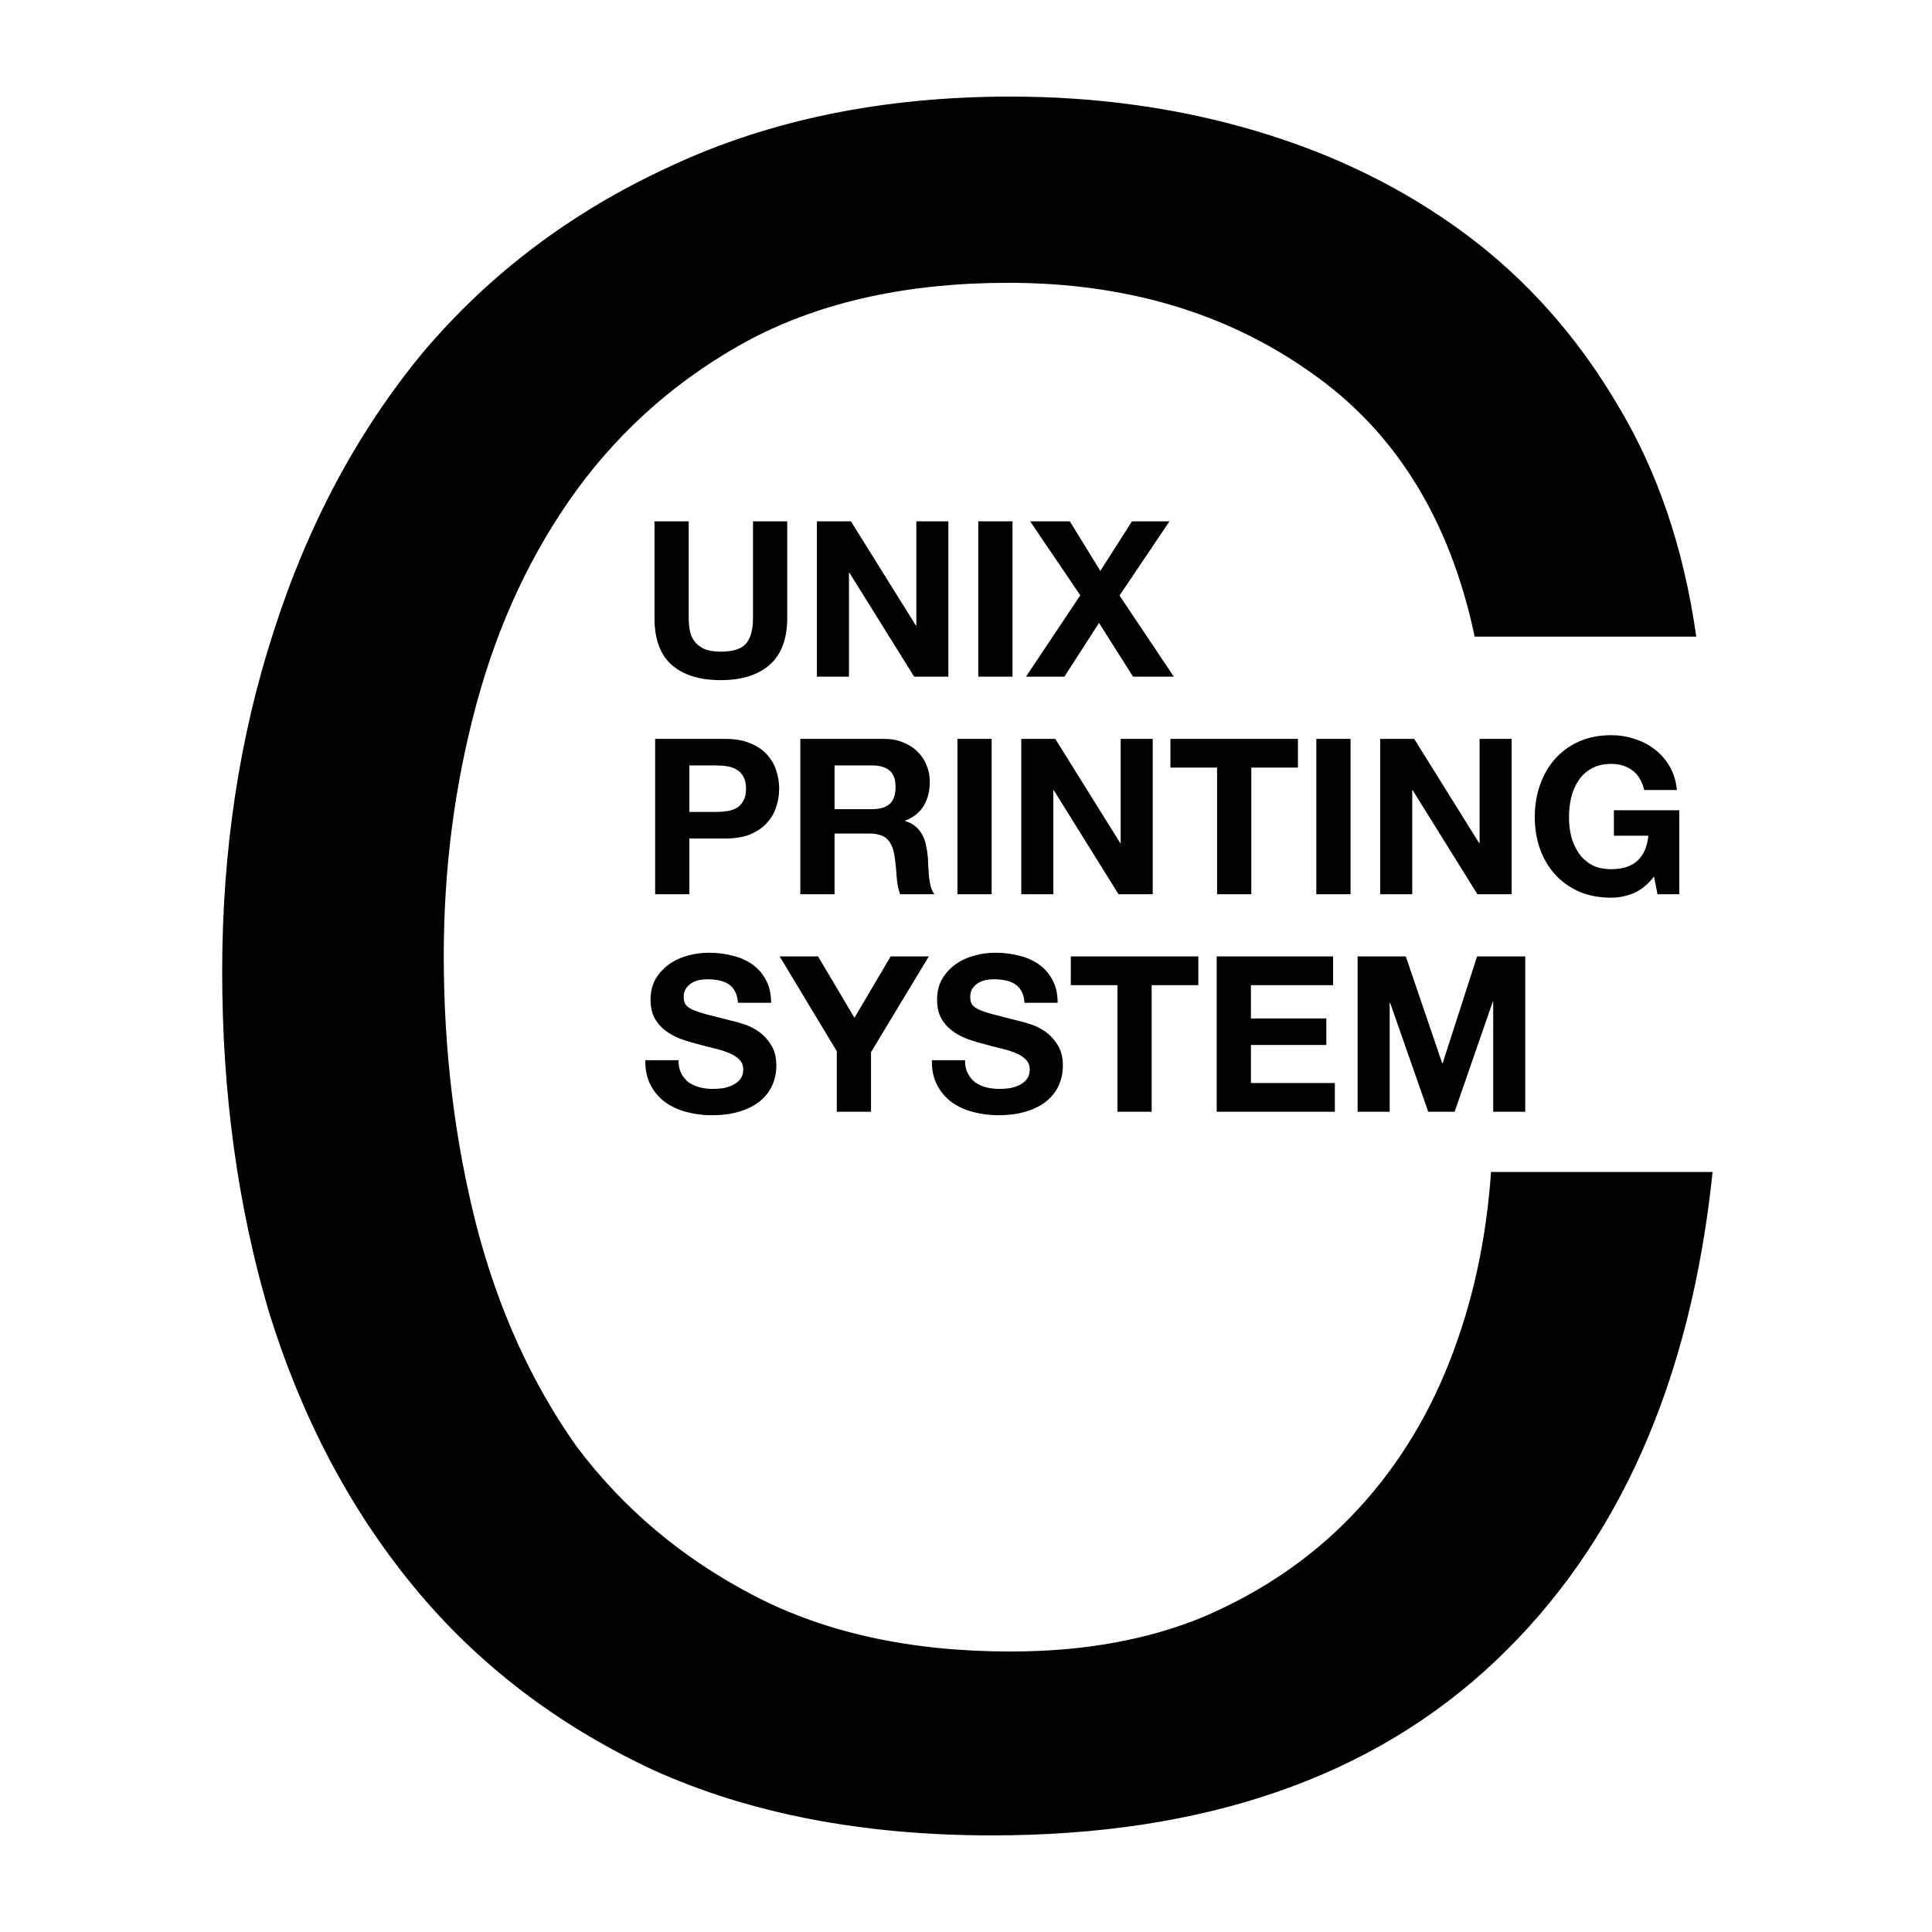
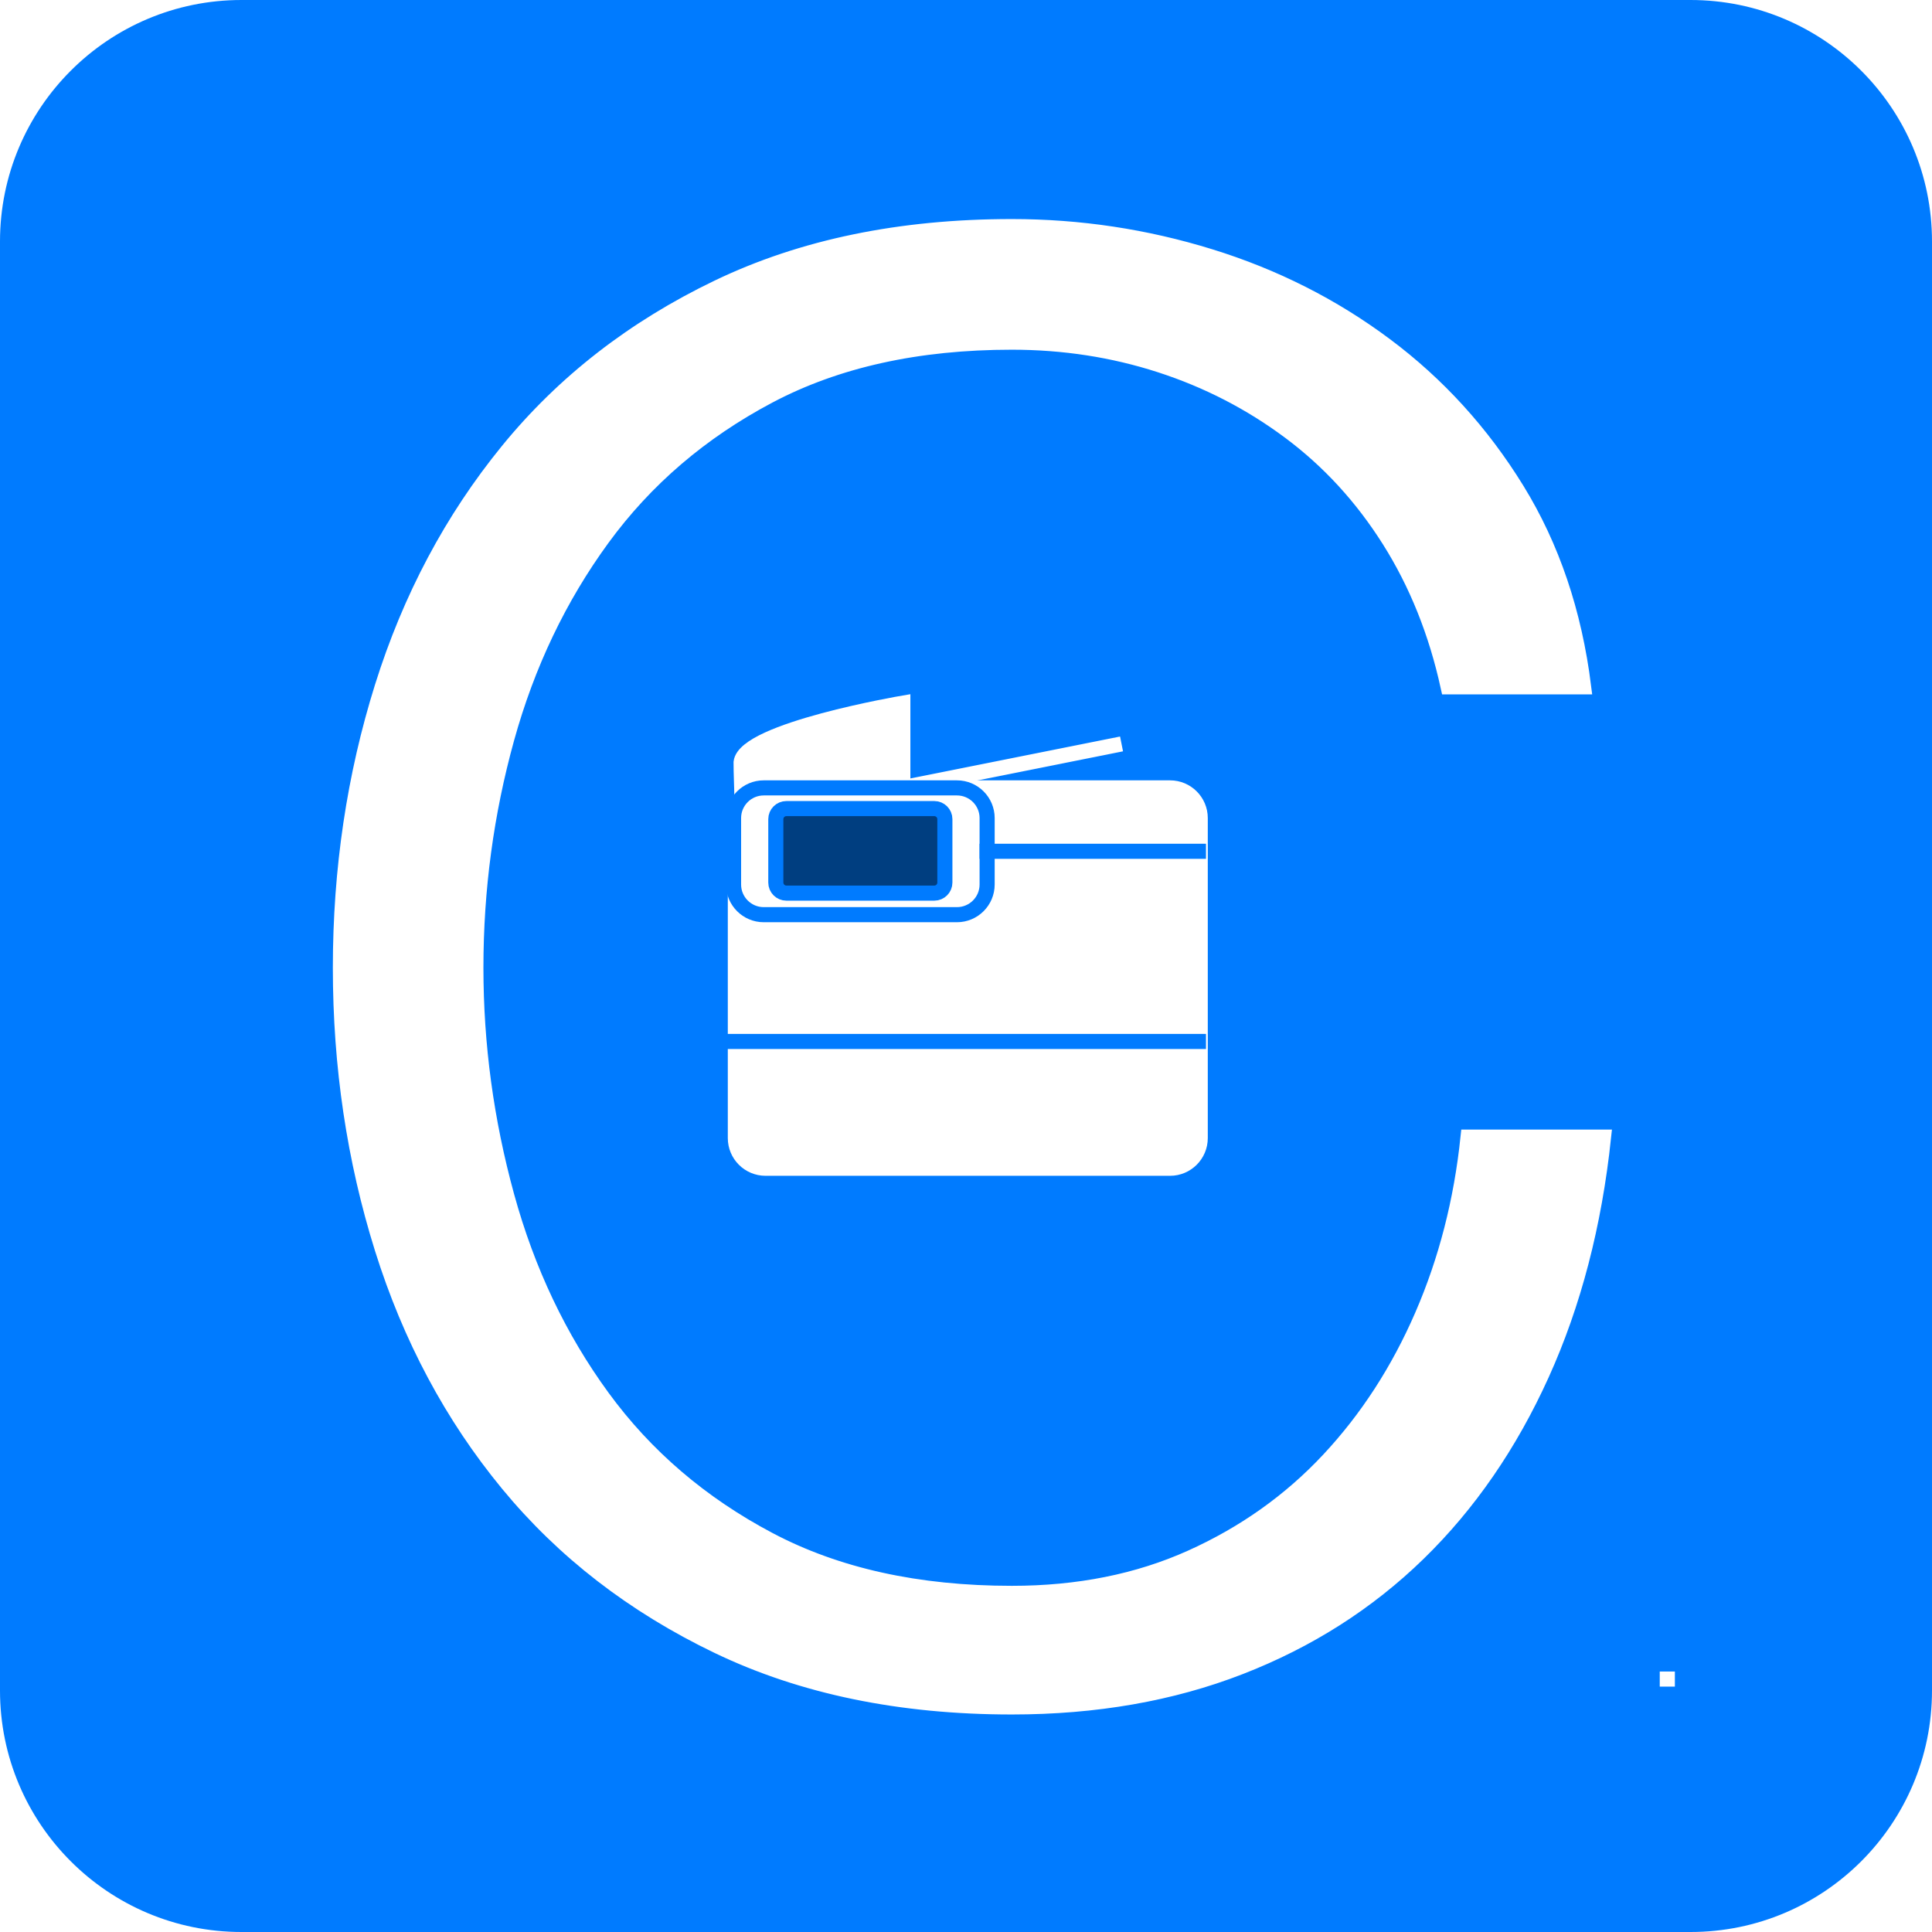
- <svg xmlns="http://www.w3.org/2000/svg" xmlns:xlink="http://www.w3.org/1999/xlink" width="100" height="100" id="svg2" version="1.0">
-   <defs id="defs4">
-     <linearGradient id="linearGradient3645">
-       <stop id="stop3647" offset="0" style="stop-color:#ffffff;stop-opacity:1;" />
-       <stop id="stop3649" offset="1" style="stop-color:#ffffff;stop-opacity:0;" />
-     </linearGradient>
-     <linearGradient id="linearGradient3515">
-       <stop style="stop-color:#ccff66;stop-opacity:1;" offset="0" id="stop3517" />
-       <stop style="stop-color:#00cc00;stop-opacity:1;" offset="1" id="stop3519" />
-     </linearGradient>
-     <linearGradient id="linearGradient3377">
-       <stop style="stop-color:#ffffff;stop-opacity:1;" offset="0" id="stop3379" />
-       <stop style="stop-color:#ffffff;stop-opacity:0;" offset="1" id="stop3381" />
-     </linearGradient>
-     <linearGradient id="linearGradient3280">
-       <stop style="stop-color:#ffffbf;stop-opacity:1;" offset="0" id="stop3282" />
-       <stop style="stop-color:#ffffbf;stop-opacity:0;" offset="1" id="stop3284" />
-     </linearGradient>
-     <linearGradient id="linearGradient3270">
-       <stop style="stop-color:#000000;stop-opacity:1;" offset="0" id="stop3272" />
-       <stop style="stop-color:#000000;stop-opacity:0;" offset="1" id="stop3274" />
-     </linearGradient>
-     <linearGradient id="linearGradient3251">
-       <stop style="stop-color:#ccff66;stop-opacity:1;" offset="0" id="stop3253" />
-       <stop style="stop-color:#007700;stop-opacity:1;" offset="1" id="stop3255" />
-     </linearGradient>
-     <linearGradient id="linearGradient3416">
-       <stop style="stop-color:#7fff00;stop-opacity:1;" offset="0" id="stop3418" />
-       <stop style="stop-color:#1f7f00;stop-opacity:1;" offset="1" id="stop3420" />
-     </linearGradient>
-     <linearGradient id="linearGradient3530">
-       <stop style="stop-color:#000000;stop-opacity:0.749;" offset="0" id="stop3532" />
-       <stop style="stop-color:#333333;stop-opacity:0;" offset="1" id="stop3534" />
-     </linearGradient>
-     <linearGradient id="linearGradient3690">
-       <stop style="stop-color:#ffffff;stop-opacity:0.498;" offset="0" id="stop3692" />
-       <stop style="stop-color:#ffffff;stop-opacity:0;" offset="1" id="stop3694" />
-     </linearGradient>
-     <linearGradient id="linearGradient3680">
-       <stop style="stop-color:#000000;stop-opacity:0.498" offset="0" id="stop3682" />
-       <stop style="stop-color:#000000;stop-opacity:0;" offset="1" id="stop3684" />
-     </linearGradient>
-     <linearGradient id="linearGradient3658">
-       <stop style="stop-color:#cccc99;stop-opacity:1;" offset="0" id="stop3660" />
-       <stop style="stop-color:#cccc99;stop-opacity:0;" offset="1" id="stop3662" />
-     </linearGradient>
-     <linearGradient id="linearGradient3269">
-       <stop style="stop-color:#00ff00;stop-opacity:1;" offset="0" id="stop3271" />
-       <stop style="stop-color:#007f00;stop-opacity:1;" offset="1" id="stop3273" />
-     </linearGradient>
-     <linearGradient id="linearGradient3226">
-       <stop style="stop-color:#000000;stop-opacity:1;" offset="0" id="stop3228" />
-       <stop style="stop-color:#333333;stop-opacity:1;" offset="1" id="stop3230" />
-     </linearGradient>
-     <linearGradient id="linearGradient3214">
-       <stop style="stop-color:#00ff00;stop-opacity:1;" offset="0" id="stop3216" />
-       <stop style="stop-color:#007f00;stop-opacity:1;" offset="1" id="stop3218" />
-     </linearGradient>
-     <linearGradient id="linearGradient5228">
-       <stop style="stop-color:#cccc99;stop-opacity:0" offset="0" id="stop5230" />
-       <stop id="stop5236" offset="0.9" style="stop-color:#cccc99;stop-opacity:0;" />
-       <stop style="stop-color:#cccc99;stop-opacity:1" offset="1" id="stop5232" />
-     </linearGradient>
-     <linearGradient id="linearGradient5198">
-       <stop style="stop-color:#000000;stop-opacity:1;" offset="0" id="stop5200" />
-       <stop style="stop-color:#333333;stop-opacity:0.941;" offset="1" id="stop5202" />
-     </linearGradient>
-     <linearGradient id="linearGradient5177">
-       <stop style="stop-color:#cccc99;stop-opacity:1;" offset="0" id="stop5179" />
-       <stop style="stop-color:#cccc99;stop-opacity:0.498" offset="1" id="stop5181" />
-     </linearGradient>
-     <linearGradient id="linearGradient4768">
-       <stop id="stop4770" offset="0" style="stop-color:#e8e8e8;stop-opacity:0.91;" />
-       <stop id="stop4772" offset="1" style="stop-color:#ffffff;stop-opacity:0" />
-     </linearGradient>
-     <linearGradient id="linearGradient3598">
-       <stop id="stop3600" offset="0" style="stop-color:#ffffff;stop-opacity:1" />
-       <stop id="stop3602" offset="1" style="stop-color:#ffffff;stop-opacity:0" />
-     </linearGradient>
-     <linearGradient id="linearGradient2165">
-       <stop style="stop-color:#350000;stop-opacity:1;" offset="0" id="stop2167" />
-       <stop style="stop-color:#ff3333;stop-opacity:1;" offset="1" id="stop2169" />
-     </linearGradient>
-     <linearGradient id="linearGradient3196">
-       <stop style="stop-color:#ffffff;stop-opacity:1;" offset="0" id="stop3198" />
-       <stop style="stop-color:#ffffff;stop-opacity:0;" offset="1" id="stop3200" />
-     </linearGradient>
-     <linearGradient id="linearGradient3160">
-       <stop style="stop-color:#ffffff;stop-opacity:1;" offset="0" id="stop3162" />
-       <stop id="stop3192" offset="0.75" style="stop-color:#ffffff;stop-opacity:0.247;" />
-       <stop style="stop-color:#ffffff;stop-opacity:1;" offset="1" id="stop3164" />
-     </linearGradient>
-     <clipPath clipPathUnits="userSpaceOnUse" id="clipPath3257">
-       <path transform="matrix(1,0,0,0.9882639,0,5.8678726e-2)" d="M 95 50.534 A 45 45.534 0 1 1  5,50.534 A 45 45.534 0 1 1  95 50.534 z" id="path3259" style="opacity:1;fill:#000000;fill-opacity:1;stroke:none;stroke-width:1;stroke-linecap:round;stroke-linejoin:miter;stroke-miterlimit:4;stroke-dasharray:none;stroke-opacity:1" />
-     </clipPath>
-     <clipPath clipPathUnits="userSpaceOnUse" id="clipPath3704">
-       <path style="opacity:1;fill:#000000;fill-opacity:0.498;fill-rule:nonzero;stroke:none;stroke-width:2;stroke-miterlimit:4;stroke-dasharray:none;stroke-dashoffset:0;stroke-opacity:1" id="path3706" d="M 90.763,48.193 A 39.659,43.574 0 1 1 11.446,48.193 A 39.659,43.574 0 1 1 90.763,48.193 z" transform="matrix(1.003038,0,0,1.023272,-1.480554,0.2740483)" />
-     </clipPath>
-     <linearGradient xlink:href="#linearGradient3270" id="linearGradient3276" x1="50.201" y1="91.968" x2="50.201" y2="67.949" gradientUnits="userSpaceOnUse" />
-     <linearGradient xlink:href="#linearGradient3280" id="linearGradient3286" x1="47.691" y1="6.627" x2="47.691" y2="53.815" gradientUnits="userSpaceOnUse" />
-     <clipPath clipPathUnits="userSpaceOnUse" id="clipPath3295">
-       <path transform="matrix(0.8148984,0,0,0.6256338,5.554949,4.49081)" d="M 96.185,26.707 A 44.478,23.293 0 1 1 7.229,26.707 A 44.478,23.293 0 1 1 96.185,26.707 z" id="path3297" style="opacity:1;fill:#ffffbf;fill-opacity:1;fill-rule:nonzero;stroke:none;stroke-width:1;stroke-miterlimit:4;stroke-dasharray:none;stroke-dashoffset:0;stroke-opacity:1" />
-     </clipPath>
-     <clipPath clipPathUnits="userSpaceOnUse" id="clipPath3371">
-       <path style="opacity:1;fill:#ffffbf;fill-opacity:1;fill-rule:nonzero;stroke:none;stroke-width:2.5;stroke-miterlimit:4;stroke-dasharray:none;stroke-dashoffset:0;stroke-opacity:1" id="path3373" d="M 91.165,47.189 A 42.269,41.767 0 1 1 6.627,47.189 A 42.269,41.767 0 1 1 91.165,47.189 z" transform="matrix(0.9784331,0,0,0.9984421,2.761351,2.081548)" />
-     </clipPath>
-     <radialGradient xlink:href="#linearGradient3515" id="radialGradient3521" cx="51.406" cy="71.446" fx="51.406" fy="71.446" r="41.566" gradientTransform="matrix(1,0,0,1.563365,0,-39.48404)" gradientUnits="userSpaceOnUse" />
-     <filter id="filter3587" x="-0.122" width="1.244" y="-0.118" height="1.236">
-       <feGaussianBlur stdDeviation="4.233" id="feGaussianBlur3589" />
-     </filter>
-     <clipPath clipPathUnits="userSpaceOnUse" id="clipPath3591">
-       <path transform="translate(2.9340892e-7,-2.392901)" d="M 92.972,50.301 A 41.566,43.072 0 1 1 9.839,50.301 A 41.566,43.072 0 1 1 92.972,50.301 z" id="path3593" style="opacity:1;fill:#ff0000;fill-opacity:1;fill-rule:nonzero;stroke:none;stroke-width:1;stroke-miterlimit:4;stroke-dasharray:none;stroke-dashoffset:0;stroke-opacity:1" />
-     </clipPath>
-     <filter id="filter3611">
-       <feGaussianBlur stdDeviation="2.171" id="feGaussianBlur3613" />
-     </filter>
-     <radialGradient xlink:href="#linearGradient3645" id="radialGradient3695" cx="-6.727" cy="27.944" fx="-6.727" fy="27.944" r="12.55" gradientTransform="matrix(-1.990665,-2.2927541e-8,1.4386067e-8,-1.515615,-20.11793,50.98641)" gradientUnits="userSpaceOnUse" />
-     <filter id="filter3797" x="-0.099" width="1.197" y="-0.156" height="1.312">
-       <feGaussianBlur stdDeviation="1.03" id="feGaussianBlur3799" />
-     </filter>
-     <filter id="filter3807">
-       <feGaussianBlur stdDeviation="0.103" id="feGaussianBlur3809" />
-     </filter>
-     <radialGradient xlink:href="#linearGradient3645" id="radialGradient3815" cx="-6.727" cy="29.116" fx="-6.727" fy="29.116" r="12.55" gradientTransform="matrix(-1,-6.831379e-8,3.8912925e-8,-0.6320001,-13.45382,27.03615)" gradientUnits="userSpaceOnUse" />
-   </defs>
-   <g id="layer1">
-     <g id="g2882" transform="matrix(1.128265,0,0,1.125999,-5.472226,-6.413595)">
-       <path id="text2870" d="M 72.502,34.96 L 82.667,34.96 C 82.096,30.894 80.883,27.328 79.029,24.26 C 77.174,21.122 74.856,18.518 72.074,16.449 C 69.292,14.381 66.117,12.811 62.551,11.741 C 58.984,10.671 55.203,10.136 51.209,10.136 C 45.359,10.136 40.152,11.206 35.587,13.346 C 31.093,15.415 27.312,18.268 24.245,21.906 C 21.249,25.544 18.966,29.824 17.397,34.746 C 15.827,39.597 15.043,44.804 15.043,50.368 C 15.043,55.932 15.756,61.14 17.183,65.99 C 18.681,70.841 20.892,75.05 23.817,78.616 C 26.741,82.183 30.415,85.001 34.838,87.069 C 39.26,89.067 44.432,90.065 50.353,90.065 C 60.125,90.065 67.829,87.39 73.465,82.04 C 79.1,76.69 82.417,69.2 83.416,59.57 L 73.251,59.57 C 73.037,62.709 72.395,65.634 71.325,68.344 C 70.255,71.055 68.757,73.409 66.831,75.406 C 64.976,77.332 62.729,78.866 60.09,80.007 C 57.522,81.077 54.561,81.612 51.209,81.612 C 46.643,81.612 42.72,80.756 39.439,79.044 C 36.157,77.332 33.447,75.05 31.307,72.196 C 29.238,69.272 27.704,65.883 26.706,62.031 C 25.707,58.108 25.208,53.971 25.208,49.619 C 25.208,45.625 25.707,41.773 26.706,38.063 C 27.704,34.354 29.238,31.073 31.307,28.219 C 33.447,25.295 36.122,22.976 39.332,21.264 C 42.613,19.552 46.536,18.696 51.102,18.696 C 56.452,18.696 61.053,20.052 64.905,22.762 C 68.828,25.473 71.36,29.539 72.502,34.96" style="font-size:107px;font-style:normal;font-variant:normal;font-weight:normal;font-stretch:normal;text-align:start;line-height:125%;writing-mode:lr-tb;text-anchor:start;fill:#000000;fill-opacity:1;stroke:none;stroke-width:1px;stroke-linecap:butt;stroke-linejoin:miter;stroke-opacity:1;font-family:Helvetica Neue;-inkscape-font-specification:Helvetica Neue" />
-       <path id="text2862" d="M 40.965,34.101 L 40.965,29.661 L 39.395,29.661 L 39.395,34.101 C 39.395,34.634 39.288,35.027 39.075,35.281 C 38.862,35.527 38.475,35.651 37.915,35.651 C 37.595,35.651 37.338,35.607 37.145,35.521 C 36.958,35.427 36.812,35.311 36.705,35.171 C 36.598,35.024 36.528,34.857 36.495,34.671 C 36.462,34.484 36.445,34.294 36.445,34.101 L 36.445,29.661 L 34.875,29.661 L 34.875,34.101 C 34.875,35.074 35.138,35.794 35.665,36.261 C 36.198,36.727 36.948,36.961 37.915,36.961 C 38.868,36.961 39.615,36.727 40.155,36.261 C 40.695,35.787 40.965,35.067 40.965,34.101 M 42.327,29.661 L 42.327,36.801 L 43.797,36.801 L 43.797,32.021 L 43.817,32.021 L 46.787,36.801 L 48.357,36.801 L 48.357,29.661 L 46.887,29.661 L 46.887,34.451 L 46.867,34.451 L 43.887,29.661 L 42.327,29.661 M 49.729,29.661 L 49.729,36.801 L 51.299,36.801 L 51.299,29.661 L 49.729,29.661 M 54.409,33.061 L 51.919,36.801 L 53.679,36.801 L 55.269,34.331 L 56.829,36.801 L 58.699,36.801 L 56.209,33.071 L 58.499,29.661 L 56.779,29.661 L 55.329,31.941 L 53.929,29.661 L 52.109,29.661 L 54.409,33.061 M 36.475,43.021 L 36.475,40.881 L 37.695,40.881 C 37.875,40.881 38.048,40.894 38.215,40.921 C 38.382,40.947 38.528,41.001 38.655,41.081 C 38.782,41.154 38.882,41.261 38.955,41.401 C 39.035,41.541 39.075,41.724 39.075,41.951 C 39.075,42.177 39.035,42.361 38.955,42.501 C 38.882,42.641 38.782,42.751 38.655,42.831 C 38.528,42.904 38.382,42.954 38.215,42.981 C 38.048,43.007 37.875,43.021 37.695,43.021 L 36.475,43.021 M 34.905,39.661 L 34.905,46.801 L 36.475,46.801 L 36.475,44.241 L 38.125,44.241 C 38.572,44.241 38.952,44.177 39.265,44.051 C 39.578,43.917 39.832,43.744 40.025,43.531 C 40.225,43.317 40.368,43.074 40.455,42.801 C 40.548,42.521 40.595,42.237 40.595,41.951 C 40.595,41.657 40.548,41.374 40.455,41.101 C 40.368,40.827 40.225,40.584 40.025,40.371 C 39.832,40.157 39.578,39.987 39.265,39.861 C 38.952,39.727 38.572,39.661 38.125,39.661 L 34.905,39.661 M 43.135,42.891 L 43.135,40.881 L 44.855,40.881 C 45.215,40.881 45.485,40.961 45.665,41.121 C 45.845,41.274 45.935,41.524 45.935,41.871 C 45.935,42.231 45.845,42.491 45.665,42.651 C 45.485,42.811 45.215,42.891 44.855,42.891 L 43.135,42.891 M 41.565,39.661 L 41.565,46.801 L 43.135,46.801 L 43.135,44.011 L 44.705,44.011 C 45.098,44.011 45.382,44.097 45.555,44.271 C 45.728,44.444 45.842,44.717 45.895,45.091 C 45.935,45.377 45.965,45.677 45.985,45.991 C 46.005,46.304 46.058,46.574 46.145,46.801 L 47.715,46.801 C 47.642,46.701 47.585,46.581 47.545,46.441 C 47.512,46.294 47.485,46.141 47.465,45.981 C 47.452,45.821 47.442,45.664 47.435,45.511 C 47.428,45.357 47.422,45.224 47.415,45.111 C 47.402,44.931 47.375,44.751 47.335,44.571 C 47.302,44.391 47.245,44.227 47.165,44.081 C 47.085,43.927 46.982,43.797 46.855,43.691 C 46.728,43.577 46.568,43.494 46.375,43.441 L 46.375,43.421 C 46.775,43.261 47.062,43.027 47.235,42.721 C 47.415,42.414 47.505,42.051 47.505,41.631 C 47.505,41.357 47.455,41.104 47.355,40.871 C 47.262,40.631 47.122,40.421 46.935,40.241 C 46.755,40.061 46.535,39.921 46.275,39.821 C 46.022,39.714 45.735,39.661 45.415,39.661 L 41.565,39.661 M 48.772,39.661 L 48.772,46.801 L 50.342,46.801 L 50.342,39.661 L 48.772,39.661 M 51.702,39.661 L 51.702,46.801 L 53.172,46.801 L 53.172,42.021 L 53.192,42.021 L 56.162,46.801 L 57.732,46.801 L 57.732,39.661 L 56.262,39.661 L 56.262,44.451 L 56.242,44.451 L 53.262,39.661 L 51.702,39.661 M 60.684,40.981 L 60.684,46.801 L 62.254,46.801 L 62.254,40.981 L 64.394,40.981 L 64.394,39.661 L 58.544,39.661 L 58.544,40.981 L 60.684,40.981 M 65.237,39.661 L 65.237,46.801 L 66.807,46.801 L 66.807,39.661 L 65.237,39.661 M 68.167,39.661 L 68.167,46.801 L 69.637,46.801 L 69.637,42.021 L 69.657,42.021 L 72.627,46.801 L 74.197,46.801 L 74.197,39.661 L 72.727,39.661 L 72.727,44.451 L 72.707,44.451 L 69.727,39.661 L 68.167,39.661 M 80.729,45.991 L 80.889,46.801 L 81.889,46.801 L 81.889,42.941 L 78.889,42.941 L 78.889,44.111 L 80.469,44.111 C 80.422,44.611 80.256,44.994 79.969,45.261 C 79.689,45.521 79.289,45.651 78.769,45.651 C 78.416,45.651 78.116,45.584 77.869,45.451 C 77.622,45.311 77.422,45.127 77.269,44.901 C 77.116,44.674 77.002,44.421 76.929,44.141 C 76.862,43.854 76.829,43.561 76.829,43.261 C 76.829,42.947 76.862,42.644 76.929,42.351 C 77.002,42.057 77.116,41.797 77.269,41.571 C 77.422,41.337 77.622,41.154 77.869,41.021 C 78.116,40.881 78.416,40.811 78.769,40.811 C 79.149,40.811 79.472,40.911 79.739,41.111 C 80.006,41.311 80.186,41.611 80.279,42.011 L 81.779,42.011 C 81.739,41.604 81.629,41.244 81.449,40.931 C 81.269,40.617 81.039,40.354 80.759,40.141 C 80.486,39.927 80.176,39.767 79.829,39.661 C 79.489,39.547 79.136,39.491 78.769,39.491 C 78.222,39.491 77.729,39.587 77.289,39.781 C 76.856,39.974 76.489,40.241 76.189,40.581 C 75.889,40.921 75.659,41.321 75.499,41.781 C 75.339,42.234 75.259,42.727 75.259,43.261 C 75.259,43.781 75.339,44.267 75.499,44.721 C 75.659,45.167 75.889,45.557 76.189,45.891 C 76.489,46.224 76.856,46.487 77.289,46.681 C 77.729,46.867 78.222,46.961 78.769,46.961 C 79.116,46.961 79.459,46.891 79.799,46.751 C 80.139,46.604 80.449,46.351 80.729,45.991 M 35.975,54.431 L 34.455,54.431 C 34.448,54.871 34.528,55.251 34.695,55.571 C 34.862,55.891 35.085,56.154 35.365,56.361 C 35.652,56.567 35.978,56.717 36.345,56.811 C 36.718,56.911 37.102,56.961 37.495,56.961 C 37.982,56.961 38.408,56.904 38.775,56.791 C 39.148,56.677 39.458,56.521 39.705,56.321 C 39.958,56.114 40.148,55.871 40.275,55.591 C 40.402,55.311 40.465,55.007 40.465,54.681 C 40.465,54.281 40.378,53.954 40.205,53.701 C 40.038,53.441 39.838,53.234 39.605,53.081 C 39.372,52.927 39.135,52.817 38.895,52.751 C 38.662,52.677 38.478,52.627 38.345,52.601 C 37.898,52.487 37.535,52.394 37.255,52.321 C 36.982,52.247 36.765,52.174 36.605,52.101 C 36.452,52.027 36.348,51.947 36.295,51.861 C 36.242,51.774 36.215,51.661 36.215,51.521 C 36.215,51.367 36.248,51.241 36.315,51.141 C 36.382,51.041 36.465,50.957 36.565,50.891 C 36.672,50.824 36.788,50.777 36.915,50.751 C 37.042,50.724 37.168,50.711 37.295,50.711 C 37.488,50.711 37.665,50.727 37.825,50.761 C 37.992,50.794 38.138,50.851 38.265,50.931 C 38.392,51.011 38.492,51.121 38.565,51.261 C 38.645,51.401 38.692,51.577 38.705,51.791 L 40.225,51.791 C 40.225,51.377 40.145,51.027 39.985,50.741 C 39.832,50.447 39.622,50.207 39.355,50.021 C 39.088,49.834 38.782,49.701 38.435,49.621 C 38.095,49.534 37.738,49.491 37.365,49.491 C 37.045,49.491 36.725,49.534 36.405,49.621 C 36.085,49.707 35.798,49.841 35.545,50.021 C 35.292,50.201 35.085,50.427 34.925,50.701 C 34.772,50.967 34.695,51.284 34.695,51.651 C 34.695,51.977 34.755,52.257 34.875,52.491 C 35.002,52.717 35.165,52.907 35.365,53.061 C 35.565,53.214 35.792,53.341 36.045,53.441 C 36.298,53.534 36.558,53.614 36.825,53.681 C 37.085,53.754 37.342,53.821 37.595,53.881 C 37.848,53.941 38.075,54.011 38.275,54.091 C 38.475,54.171 38.635,54.271 38.755,54.391 C 38.882,54.511 38.945,54.667 38.945,54.861 C 38.945,55.041 38.898,55.191 38.805,55.311 C 38.712,55.424 38.595,55.514 38.455,55.581 C 38.315,55.647 38.165,55.694 38.005,55.721 C 37.845,55.741 37.695,55.751 37.555,55.751 C 37.348,55.751 37.148,55.727 36.955,55.681 C 36.762,55.627 36.592,55.551 36.445,55.451 C 36.305,55.344 36.192,55.207 36.105,55.041 C 36.018,54.874 35.975,54.671 35.975,54.431 M 43.239,54.021 L 43.239,56.801 L 44.809,56.801 L 44.809,54.061 L 47.459,49.661 L 45.709,49.661 L 44.049,52.481 L 42.379,49.661 L 40.619,49.661 L 43.239,54.021 M 49.12,54.431 L 47.6,54.431 C 47.593,54.871 47.673,55.251 47.84,55.571 C 48.006,55.891 48.23,56.154 48.51,56.361 C 48.796,56.567 49.123,56.717 49.49,56.811 C 49.863,56.911 50.246,56.961 50.64,56.961 C 51.126,56.961 51.553,56.904 51.92,56.791 C 52.293,56.677 52.603,56.521 52.85,56.321 C 53.103,56.114 53.293,55.871 53.42,55.591 C 53.546,55.311 53.61,55.007 53.61,54.681 C 53.61,54.281 53.523,53.954 53.35,53.701 C 53.183,53.441 52.983,53.234 52.75,53.081 C 52.516,52.927 52.28,52.817 52.04,52.751 C 51.806,52.677 51.623,52.627 51.49,52.601 C 51.043,52.487 50.68,52.394 50.4,52.321 C 50.126,52.247 49.91,52.174 49.75,52.101 C 49.596,52.027 49.493,51.947 49.44,51.861 C 49.386,51.774 49.36,51.661 49.36,51.521 C 49.36,51.367 49.393,51.241 49.46,51.141 C 49.526,51.041 49.61,50.957 49.71,50.891 C 49.816,50.824 49.933,50.777 50.06,50.751 C 50.186,50.724 50.313,50.711 50.44,50.711 C 50.633,50.711 50.81,50.727 50.97,50.761 C 51.136,50.794 51.283,50.851 51.41,50.931 C 51.536,51.011 51.636,51.121 51.71,51.261 C 51.79,51.401 51.836,51.577 51.85,51.791 L 53.37,51.791 C 53.37,51.377 53.29,51.027 53.13,50.741 C 52.976,50.447 52.766,50.207 52.5,50.021 C 52.233,49.834 51.926,49.701 51.58,49.621 C 51.24,49.534 50.883,49.491 50.51,49.491 C 50.19,49.491 49.87,49.534 49.55,49.621 C 49.23,49.707 48.943,49.841 48.69,50.021 C 48.436,50.201 48.23,50.427 48.07,50.701 C 47.916,50.967 47.84,51.284 47.84,51.651 C 47.84,51.977 47.9,52.257 48.02,52.491 C 48.146,52.717 48.31,52.907 48.51,53.061 C 48.71,53.214 48.936,53.341 49.19,53.441 C 49.443,53.534 49.703,53.614 49.97,53.681 C 50.23,53.754 50.486,53.821 50.74,53.881 C 50.993,53.941 51.22,54.011 51.42,54.091 C 51.62,54.171 51.78,54.271 51.9,54.391 C 52.026,54.511 52.09,54.667 52.09,54.861 C 52.09,55.041 52.043,55.191 51.95,55.311 C 51.856,55.424 51.74,55.514 51.6,55.581 C 51.46,55.647 51.31,55.694 51.15,55.721 C 50.99,55.741 50.84,55.751 50.7,55.751 C 50.493,55.751 50.293,55.727 50.1,55.681 C 49.906,55.627 49.736,55.551 49.59,55.451 C 49.45,55.344 49.336,55.207 49.25,55.041 C 49.163,54.874 49.12,54.671 49.12,54.431 M 56.114,50.981 L 56.114,56.801 L 57.684,56.801 L 57.684,50.981 L 59.824,50.981 L 59.824,49.661 L 53.974,49.661 L 53.974,50.981 L 56.114,50.981 M 60.667,49.661 L 60.667,56.801 L 66.087,56.801 L 66.087,55.481 L 62.237,55.481 L 62.237,53.731 L 65.697,53.731 L 65.697,52.511 L 62.237,52.511 L 62.237,50.981 L 66.007,50.981 L 66.007,49.661 L 60.667,49.661 M 67.132,49.661 L 67.132,56.801 L 68.602,56.801 L 68.602,51.791 L 68.622,51.791 L 70.372,56.801 L 71.582,56.801 L 73.332,51.741 L 73.352,51.741 L 73.352,56.801 L 74.822,56.801 L 74.822,49.661 L 72.612,49.661 L 71.032,54.571 L 71.012,54.571 L 69.342,49.661 L 67.132,49.661" style="font-size:10px;font-style:normal;font-variant:normal;font-weight:bold;font-stretch:normal;text-align:start;line-height:100%;writing-mode:lr-tb;text-anchor:start;fill:#000000;fill-opacity:1;stroke:none;stroke-width:1px;stroke-linecap:butt;stroke-linejoin:miter;stroke-opacity:1;font-family:Helvetica Neue;-inkscape-font-specification:Helvetica Neue Bold" />
-     </g>
+ <svg xmlns="http://www.w3.org/2000/svg" version="1.1" width="128.0" height="128.0">
+   <g>
+     <rect x="0.0" y="0.0" width="128.0" height="128.0" rx="16.0" ry="16.0" fill="rgb(0%, 48.24%, 100%)" stroke="none" />
+   </g>
+   <g>
+     <path d="M 95.944 45.505 L 104.92 45.505 C 104.304 40.577 102.83 36.221 100.498 32.437 C 98.166 28.653 95.262 25.463 91.786 22.867 C 88.31 20.271 84.438 18.313 80.17 16.993 C 75.902 15.673 71.524 15.013 67.036 15.013 C 59.644 15.013 53.154 16.355 47.566 19.039 C 41.978 21.723 37.336 25.331 33.64 29.863 C 29.944 34.395 27.172 39.609 25.324 45.505 C 23.476 51.401 22.552 57.605 22.552 64.117 C 22.552 70.629 23.476 76.833 25.324 82.729 C 27.172 88.625 29.944 93.817 33.64 98.305 C 37.336 102.793 41.978 106.379 47.566 109.063 C 53.154 111.747 59.644 113.089 67.036 113.089 C 72.58 113.089 77.618 112.209 82.15 110.449 C 86.682 108.689 90.62 106.181 93.964 102.925 C 97.308 99.669 100.036 95.709 102.148 91.045 C 104.26 86.381 105.624 81.145 106.24 75.337 L 97.264 75.337 C 96.824 79.561 95.812 83.499 94.228 87.151 C 92.644 90.803 90.576 93.993 88.024 96.721 C 85.472 99.449 82.436 101.605 78.916 103.189 C 75.396 104.773 71.436 105.565 67.036 105.565 C 60.788 105.565 55.42 104.377 50.932 102.0 C 46.444 99.625 42.77 96.479 39.91 92.563 C 37.05 88.647 34.938 84.203 33.574 79.231 C 32.21 74.259 31.528 69.221 31.528 64.117 C 31.528 58.925 32.21 53.865 33.574 48.937 C 34.938 44.009 37.05 39.587 39.91 35.671 C 42.77 31.755 46.444 28.609 50.932 26.233 C 55.42 23.857 60.788 22.669 67.036 22.669 C 70.468 22.669 73.746 23.175 76.87 24.187 C 79.994 25.199 82.854 26.673 85.45 28.609 C 88.046 30.545 90.246 32.943 92.05 35.803 C 93.854 38.663 95.152 41.897 95.944 45.505 L 95.944 45.505 Z M 110.464 111.241" fill="rgb(100%, 100%, 100%)" stroke="none" />
+     <path d="M 95.944 45.505 L 104.92 45.505 C 104.304 40.577 102.83 36.221 100.498 32.437 C 98.166 28.653 95.262 25.463 91.786 22.867 C 88.31 20.271 84.438 18.313 80.17 16.993 C 75.902 15.673 71.524 15.013 67.036 15.013 C 59.644 15.013 53.154 16.355 47.566 19.039 C 41.978 21.723 37.336 25.331 33.64 29.863 C 29.944 34.395 27.172 39.609 25.324 45.505 C 23.476 51.401 22.552 57.605 22.552 64.117 C 22.552 70.629 23.476 76.833 25.324 82.729 C 27.172 88.625 29.944 93.817 33.64 98.305 C 37.336 102.793 41.978 106.379 47.566 109.063 C 53.154 111.747 59.644 113.089 67.036 113.089 C 72.58 113.089 77.618 112.209 82.15 110.449 C 86.682 108.689 90.62 106.181 93.964 102.925 C 97.308 99.669 100.036 95.709 102.148 91.045 C 104.26 86.381 105.624 81.145 106.24 75.337 L 97.264 75.337 C 96.824 79.561 95.812 83.499 94.228 87.151 C 92.644 90.803 90.576 93.993 88.024 96.721 C 85.472 99.449 82.436 101.605 78.916 103.189 C 75.396 104.773 71.436 105.565 67.036 105.565 C 60.788 105.565 55.42 104.377 50.932 102.0 C 46.444 99.625 42.77 96.479 39.91 92.563 C 37.05 88.647 34.938 84.203 33.574 79.231 C 32.21 74.259 31.528 69.221 31.528 64.117 C 31.528 58.925 32.21 53.865 33.574 48.937 C 34.938 44.009 37.05 39.587 39.91 35.671 C 42.77 31.755 46.444 28.609 50.932 26.233 C 55.42 23.857 60.788 22.669 67.036 22.669 C 70.468 22.669 73.746 23.175 76.87 24.187 C 79.994 25.199 82.854 26.673 85.45 28.609 C 88.046 30.545 90.246 32.943 92.05 35.803 C 93.854 38.663 95.152 41.897 95.944 45.505 L 95.944 45.505 Z M 110.464 111.241" stroke="rgb(100%, 100%, 100%)" stroke-width="1.0" stroke-linecap="square" stroke-linejoin="miter" fill="none" />
+   </g>
+   <g>
+     <rect x="48.719" y="52.2" width="30.8" height="25.2" rx="2.0" ry="2.0" fill="rgb(100%, 100%, 100%)" stroke="none" />
+     <rect x="48.719" y="52.2" width="30.8" height="25.2" rx="2.0" ry="2.0" stroke="rgb(100%, 100%, 100%)" stroke-width="1.0" stroke-linecap="square" stroke-linejoin="miter" fill="none" />
+     <path d="M 48.9 54.049 C 49.309 54.085 49.095 52.0 49.1 50.5 C 49.345 48.369 59.815 46.585 59.815 46.585 L 59.815 52.185 L 73.815 49.385" fill="rgb(100%, 100%, 100%)" stroke="none" />
+     <path d="M 48.9 54.049 C 49.309 54.085 49.095 52.0 49.1 50.5 C 49.345 48.369 59.815 46.585 59.815 46.585 L 59.815 52.185 L 73.815 49.385" stroke="rgb(100%, 100%, 100%)" stroke-width="1.0" stroke-linecap="square" stroke-linejoin="miter" fill="none" />
+     <rect x="48.6" y="52.2" width="16.8" height="8.4" rx="2.0" ry="2.0" stroke="rgb(0%, 48.24%, 100%)" stroke-width="1.0" stroke-linecap="square" stroke-linejoin="miter" fill="none" />
+     <path d="M 65.4 56.4 L 79.4 56.4" stroke="rgb(0%, 48.24%, 100%)" stroke-width="1.0" stroke-linecap="square" stroke-linejoin="miter" fill="none" />
+     <rect x="51.4" y="53.571" width="11.2" height="5.6" rx="0.7" ry="0.7" fill="rgb(0%, 24.12%, 50%)" stroke="none" />
+     <rect x="51.4" y="53.571" width="11.2" height="5.6" rx="0.7" ry="0.7" stroke="rgb(0%, 48.24%, 100%)" stroke-width="1.0" stroke-linecap="square" stroke-linejoin="miter" fill="none" />
+     <path d="M 48.6 69.0 L 79.4 69.0" stroke="rgb(0%, 48.24%, 100%)" stroke-width="1.0" stroke-linecap="square" stroke-linejoin="miter" fill="none" />
  </g>
</svg>
